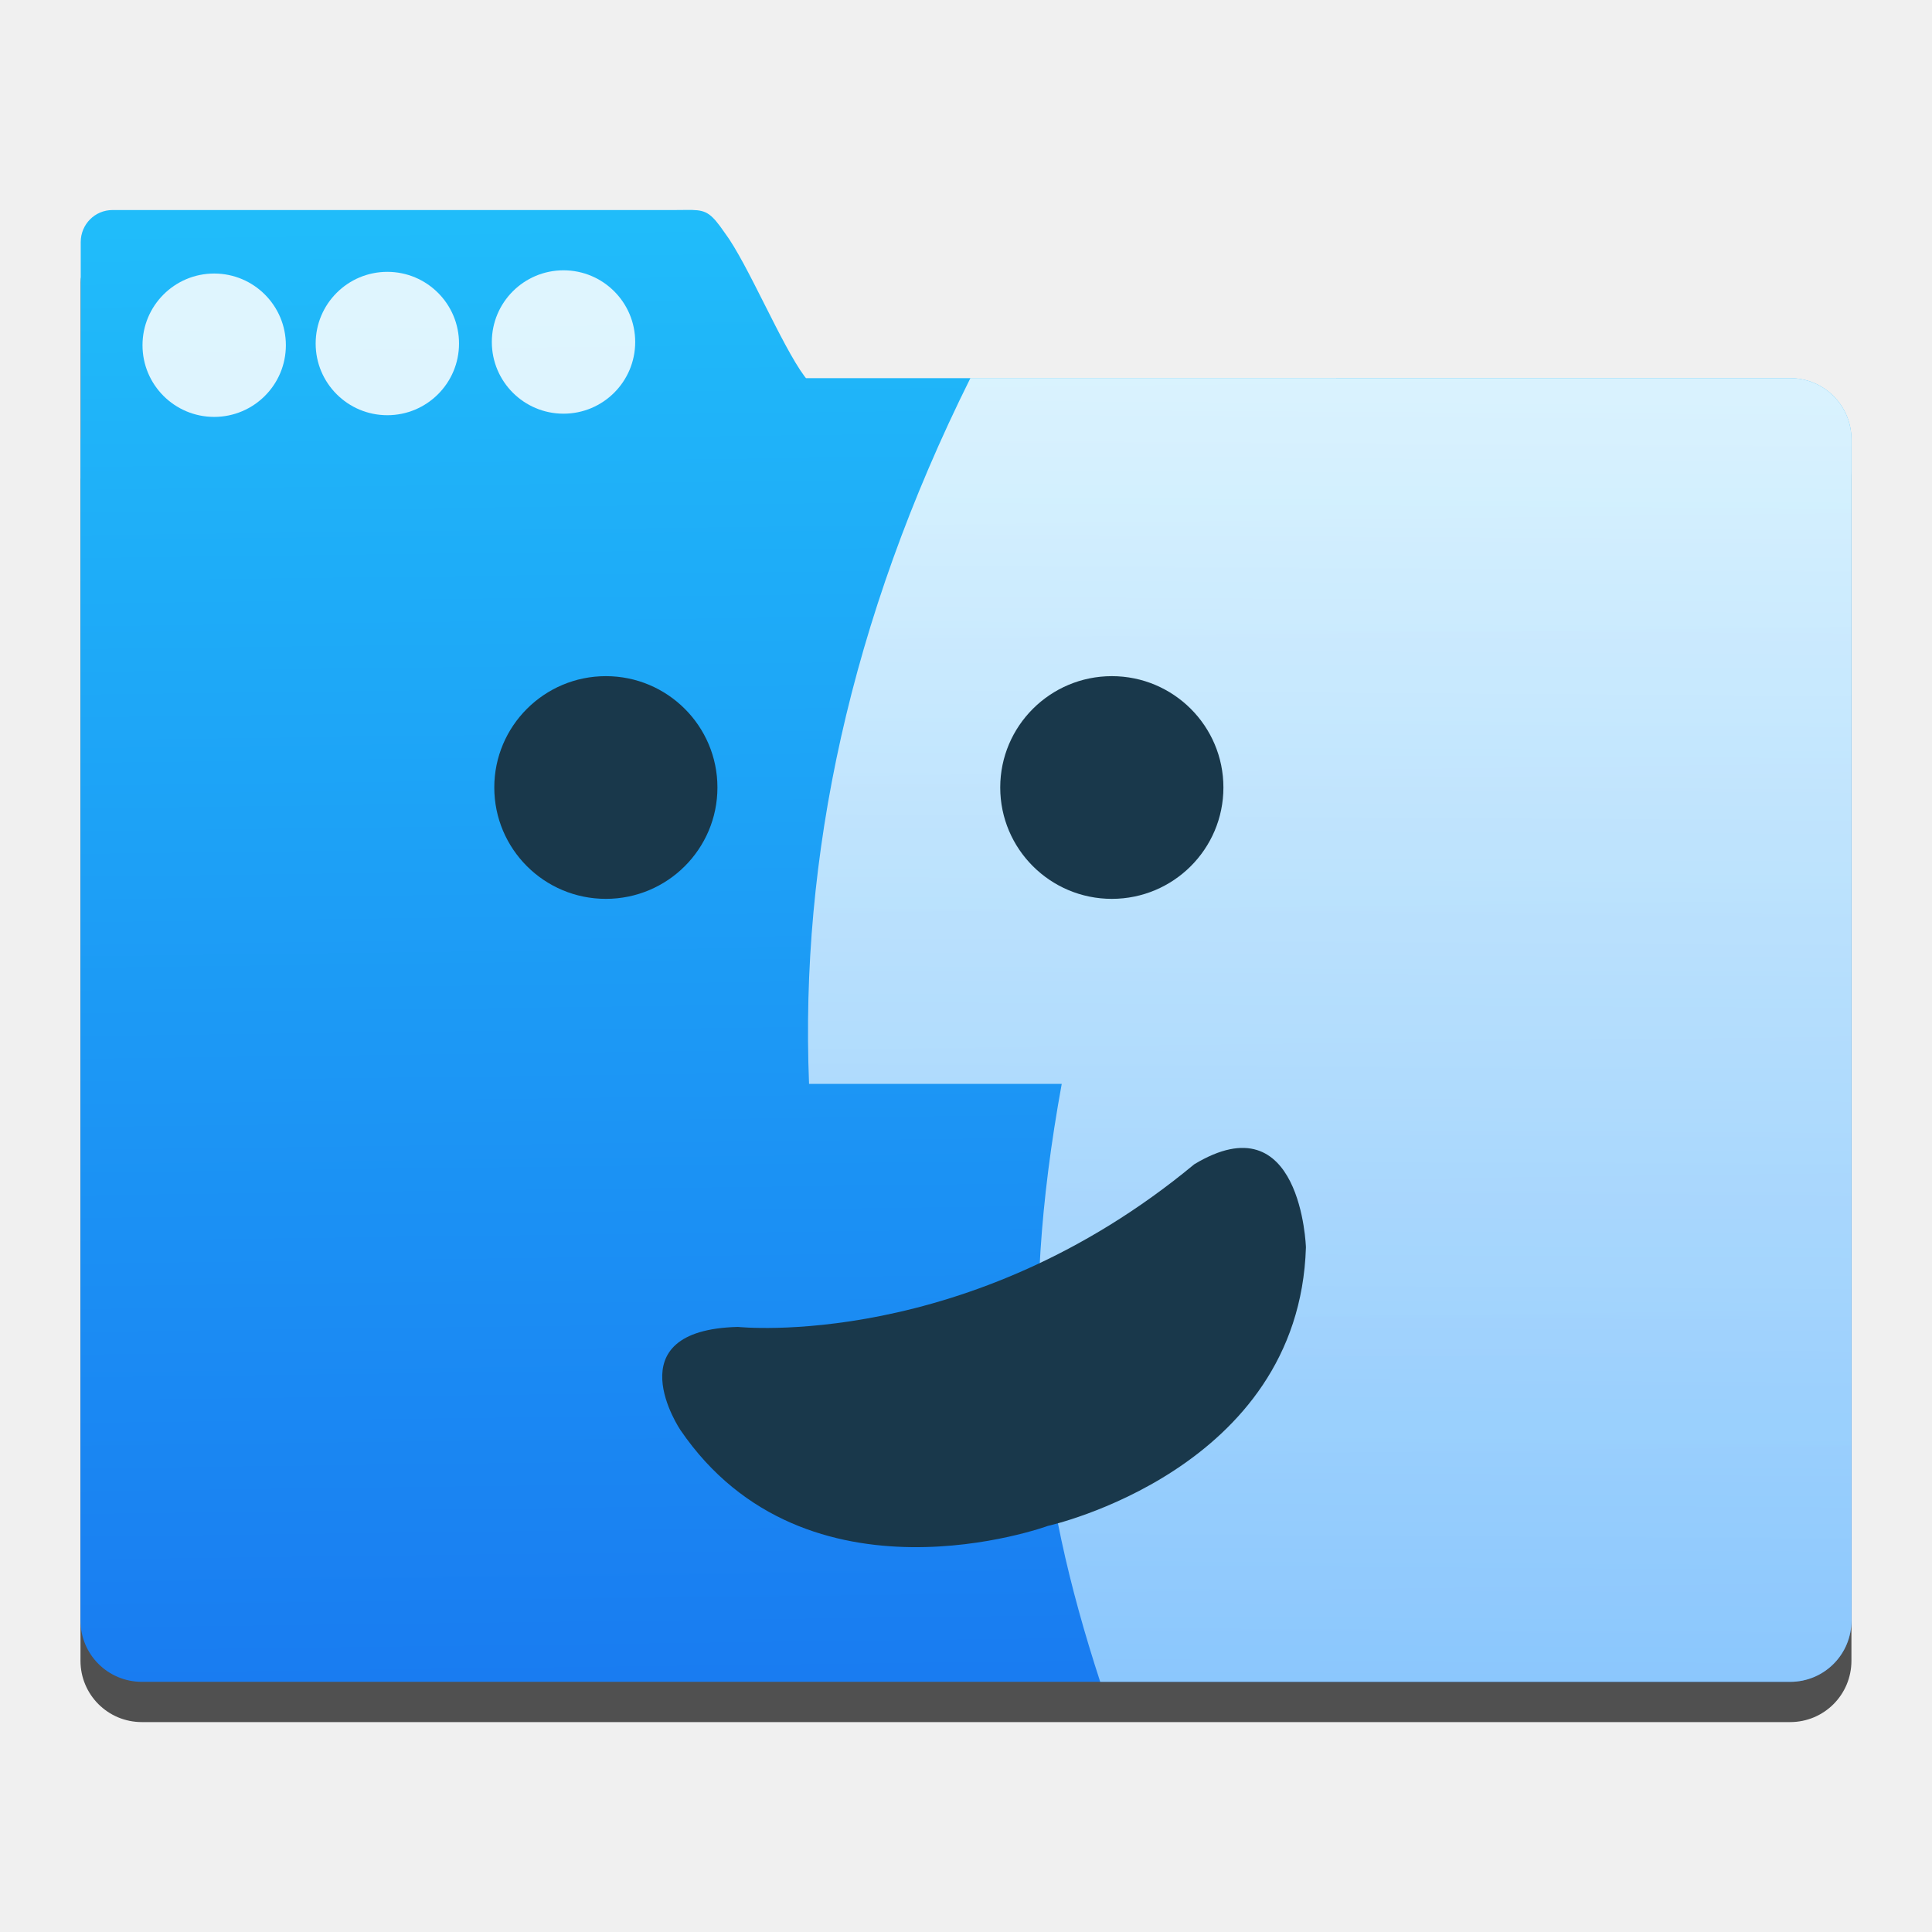
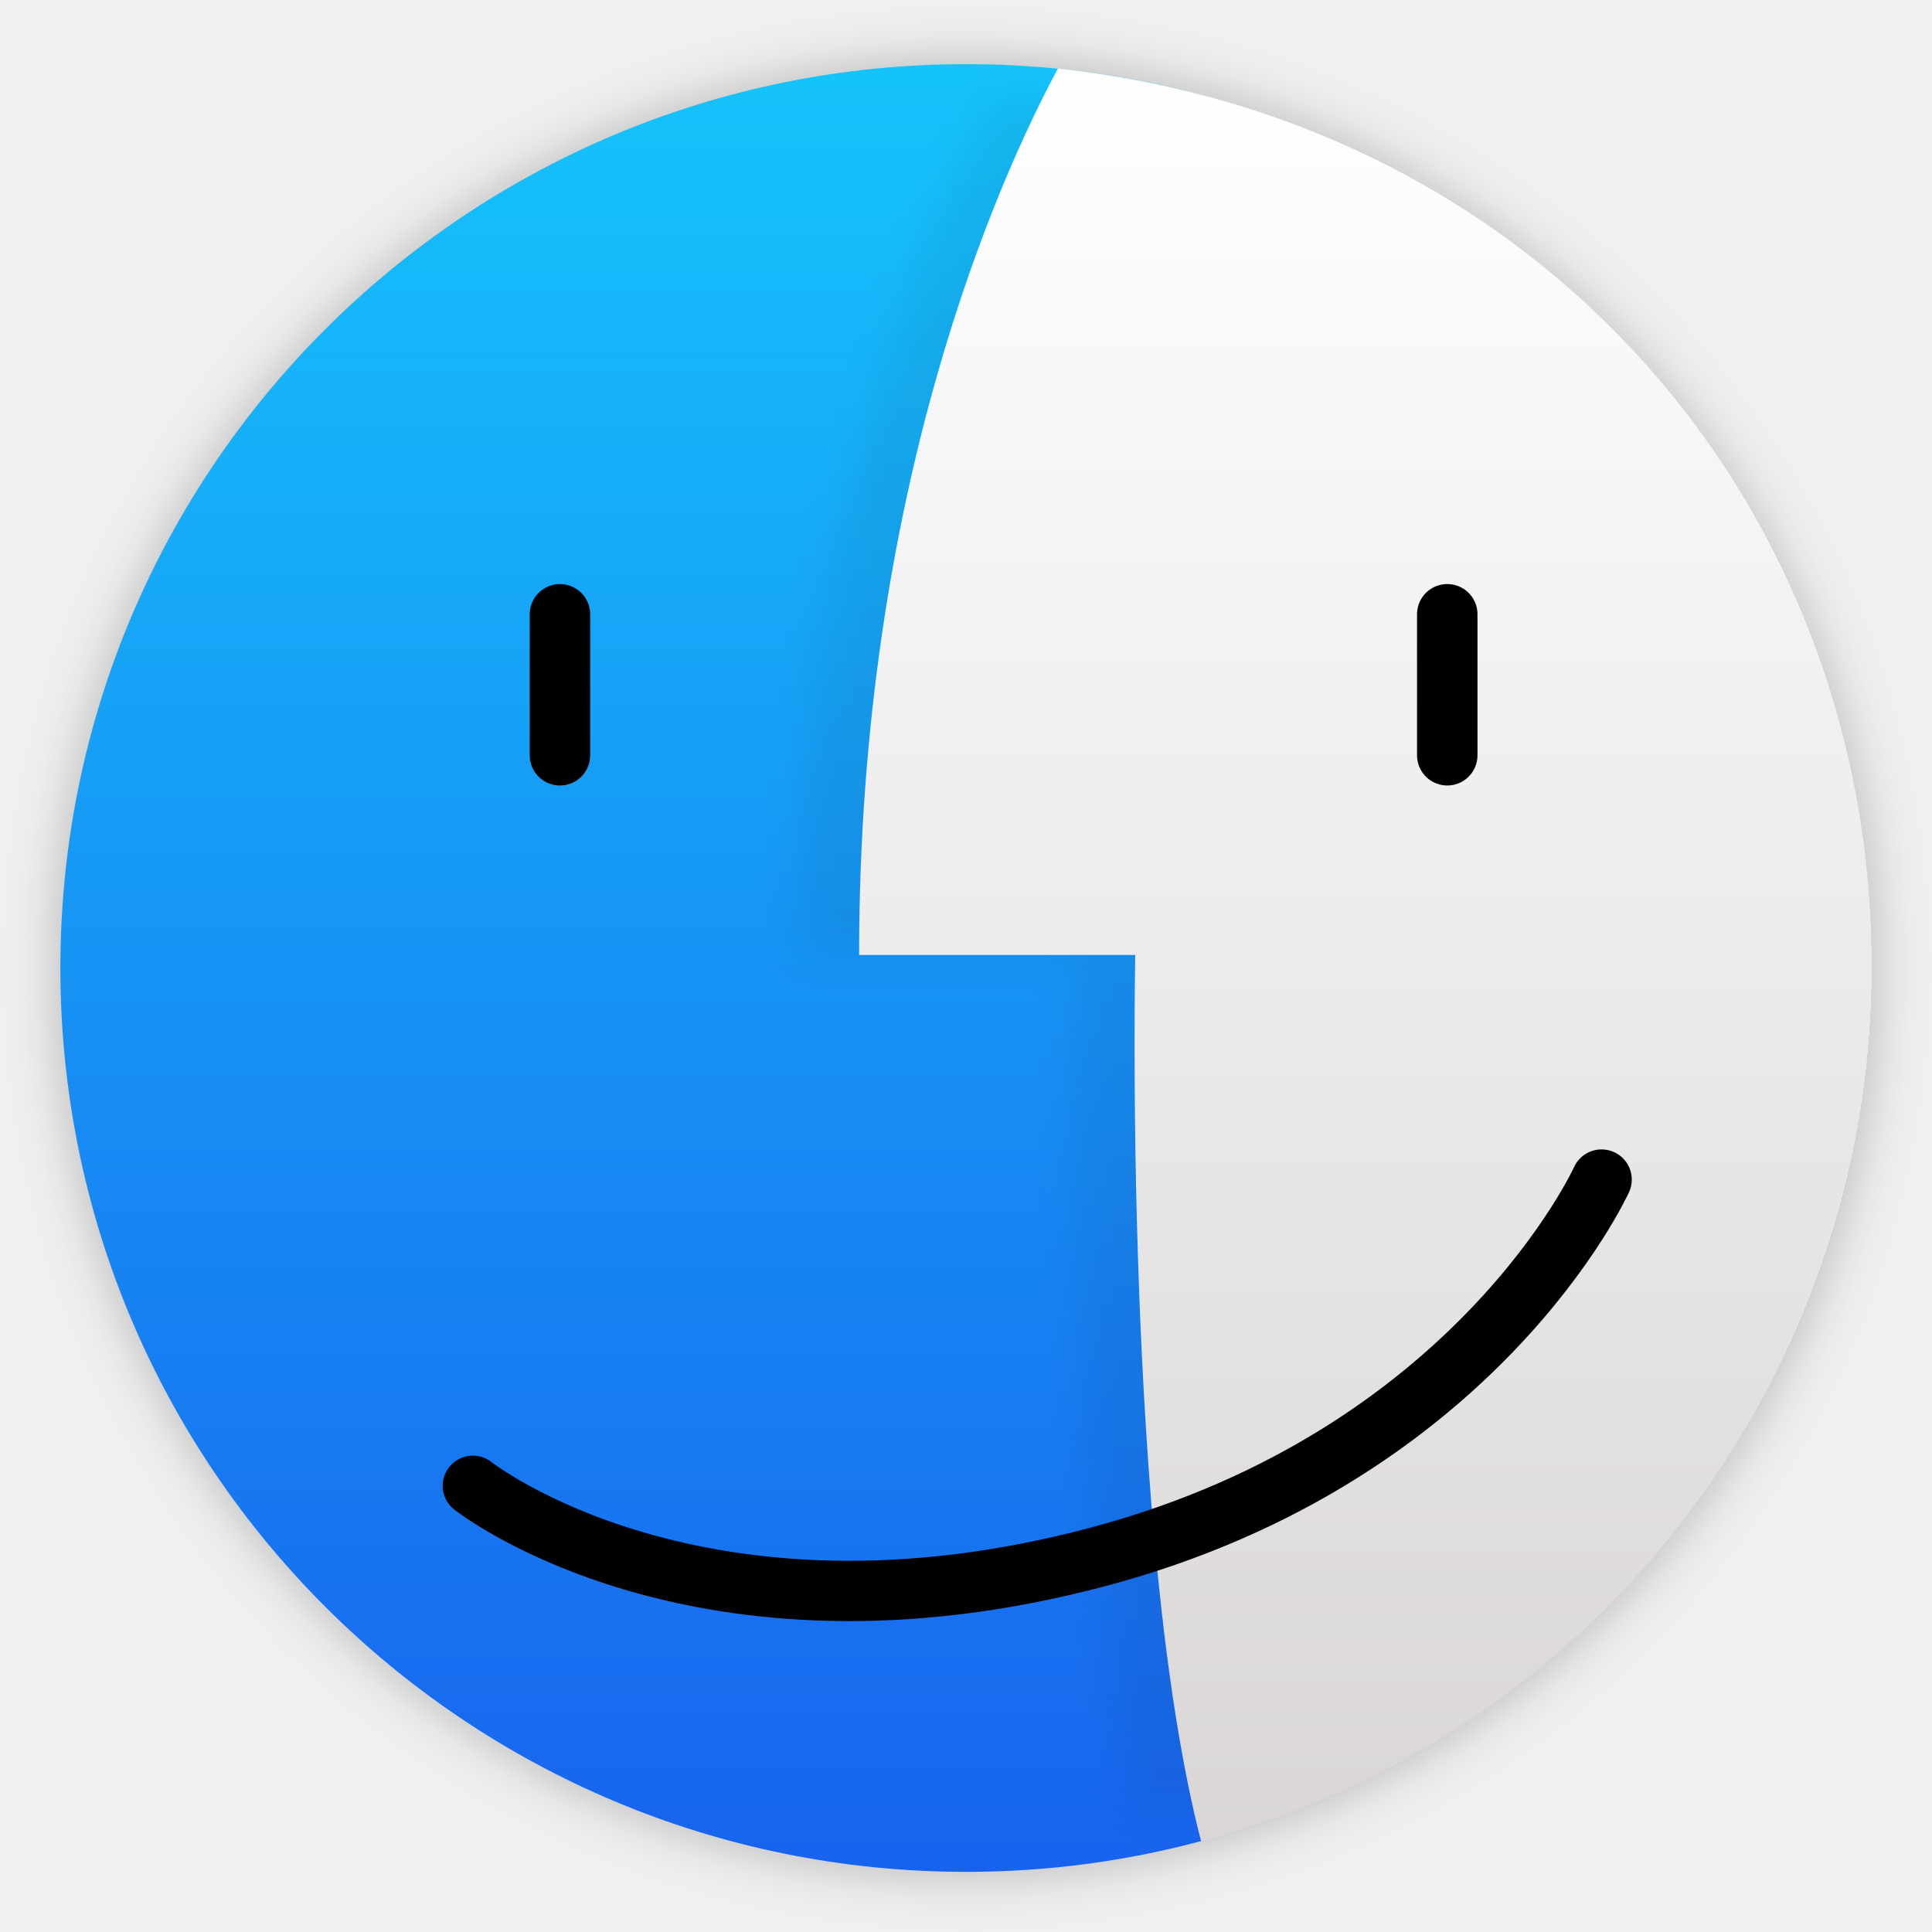
- <svg xmlns="http://www.w3.org/2000/svg" height="48" viewBox="0 0 48 48" width="48">
-   <linearGradient id="a" gradientUnits="userSpaceOnUse" x1="10.79" x2="10.297" y1="43.787" y2="4.536">
-     <stop offset="0" stop-color="#197cf1" />
-     <stop offset="1" stop-color="#20bcfa" />
-   </linearGradient>
-   <linearGradient id="b" gradientTransform="matrix(1.016099 0 0 1.035317 -391.0072 -518.0397)" gradientUnits="userSpaceOnUse" x1="421.132" x2="421.337" y1="543.394" y2="509.274">
-     <stop offset="0" stop-color="#a0d5ff" />
-     <stop offset="1" stop-color="#fff" />
-   </linearGradient>
-   <g transform="translate(-384.5716 -500.2982)">
-     <path d="m401.772 506.515c-.118-.003-.26.002-.445.002h-13.96c-.438 0-.791.355-.791.796v4.851c-.001.018-.005.035-.005.054v29.34c0 .844.681 1.525 1.525 1.525h40.951c.844 0 1.523-.681 1.523-1.525v-29.34c0-.844-.679-1.525-1.523-1.525h-24.453c-.015-.019-.024-.03-.04-.05-.564-.76-1.416-2.81-1.972-3.551-.334-.487-.459-.567-.812-.576z" fill-opacity=".667" />
-     <path d="m16.455 4.182c-.128-.003-.282.002-.482.002h-15.141c-.475 0-.857.385-.857.863v5.262c-.001.02-.006.039-.006.059v31.822c0 .916.738 1.654 1.654 1.654h44.416c.916 0 1.652-.738 1.652-1.654v-31.822c0-.916-.736-1.654-1.652-1.654h-26.521c-.016-.021-.026-.032-.043-.055-.612-.824-1.536-3.047-2.139-3.852-.363-.528-.498-.615-.881-.625z" fill="url(#a)" transform="matrix(.9219939 0 0 .9219939 386.6002 501.659)" />
-     <path d="m23.949 8.713c-3.252 6.53-4.593 12.93-4.348 19.018h6.809c-1.176 6.447-.661 10.903 1.037 16.113h18.592c.916 0 1.652-.738 1.652-1.654v-31.822c0-.916-.736-1.654-1.652-1.654z" fill="url(#b)" fill-rule="evenodd" opacity=".83" transform="matrix(.9219939 0 0 .9219939 386.6002 501.659)" />
-     <path d="m401.477 535.828s-1.679-2.486 1.429-2.563c0 0 5.727.61 11.336-4.04 2.661-1.607 2.775 2.064 2.775 2.064-.17 5.544-6.412 6.92-6.412 6.92s-6.001 2.2-9.128-2.381z" fill="#19384b" opacity=".997" stroke-width=".382" />
-     <path d="m396.852 519.863c0-1.527 1.242-2.766 2.772-2.766 1.53 0 2.772 1.239 2.772 2.766 0 1.528-1.242 2.767-2.772 2.767-1.531-0-2.772-1.239-2.772-2.767zm12.57 0c0-1.527 1.243-2.766 2.773-2.766 1.53 0 2.772 1.239 2.772 2.766 0 1.528-1.242 2.767-2.772 2.767-1.53-0-2.773-1.239-2.773-2.767z" fill="#19384b" stroke-width=".796" />
-     <g fill="#fff" fill-opacity=".852">
-       <circle cx="398.572" cy="508.795" r="1.781" />
-       <circle cx="394.195" cy="508.833" r="1.781" />
-       <circle cx="389.893" cy="508.875" r="1.781" />
+ <svg xmlns="http://www.w3.org/2000/svg" id="Apps-Visual-Studio-Community" width="64" height="64" enable-background="new 0 0 1024 1024" image-rendering="optimizeSpeed" version="1.1" viewBox="0 0 64 64">
+   <defs>
+     <linearGradient id="b" x1="172.24" x2="172.24" y1="4.053" y2="193.39" gradientTransform="matrix(5.2645 0 0 5.0009 -2.3944 18.843)" gradientUnits="userSpaceOnUse">
+       <stop stop-color="#fff" offset="0" />
+       <stop stop-color="#d9d5d5" offset="1" />
+     </linearGradient>
+     <linearGradient id="a" x1="99.036" x2="99.036" y1="-.505" y2="199.84" gradientTransform="matrix(4.72 0 0 4.72 40 40)" gradientUnits="userSpaceOnUse">
+       <stop stop-color="#15c4fc" offset="0" />
+       <stop stop-color="#1863ee" offset="1" />
+     </linearGradient>
+     <filter id="c" x="-.036" y="-.036" width="1.072" height="1.072" color-interpolation-filters="sRGB">
+       <feGaussianBlur stdDeviation="14.16" />
+     </filter>
+     <filter id="d" x="-.05" y="-.028" width="1.099" height="1.056" color-interpolation-filters="sRGB">
+       <feGaussianBlur stdDeviation="10.9" />
+     </filter>
+   </defs>
+   <g transform="matrix(.063897 0 0 .06388 -.61977 -.78641)" stroke-width="15.652">
+     <g transform="matrix(.99472 0 0 .99304 1.2112 5.8493)">
+       <circle cx="512" cy="512" r="472" color="#000000" enable-background="accumulate" filter="url(#c)" opacity=".25" />
+       <circle cx="512" cy="512" r="472" color="#000000" enable-background="accumulate" fill="url(#a)" />
+       <path transform="matrix(1 0 0 .97513 0 12.563)" d="m528.43 42.288c-30.677 57.224-103.62 218.88-103.62 462.9h143.93s-6.34 306.15 34.355 462.96c206.15-55.404 349.48-242.36 349.57-455.97-0.006-242.35-173.22-442.62-424.24-469.89z" filter="url(#d)" opacity=".06" stroke-width="15.85" />
+       <path d="m559.9 42.288c-30.677 57.224-103.62 218.88-103.62 462.9h143.93s-6.34 306.15 34.355 462.96c206.15-55.404 349.48-242.36 349.57-455.97-0.006-242.35-173.22-442.62-424.24-469.89z" fill="url(#b)" stroke-width="15.652" />
+       <g fill="none" stroke="#000" stroke-linecap="round" stroke-width="31.497">
+         <path d="m300.37 327.25v73.692" />
+         <path d="m762.82 327.25v73.692" />
+         <path d="m254.99 782.4s117.2 93.015 326.55 36.917c196.65-52.691 261.7-196.83 261.7-196.83" color="#000000" enable-background="accumulate" />
+       </g>
    </g>
  </g>
</svg>
